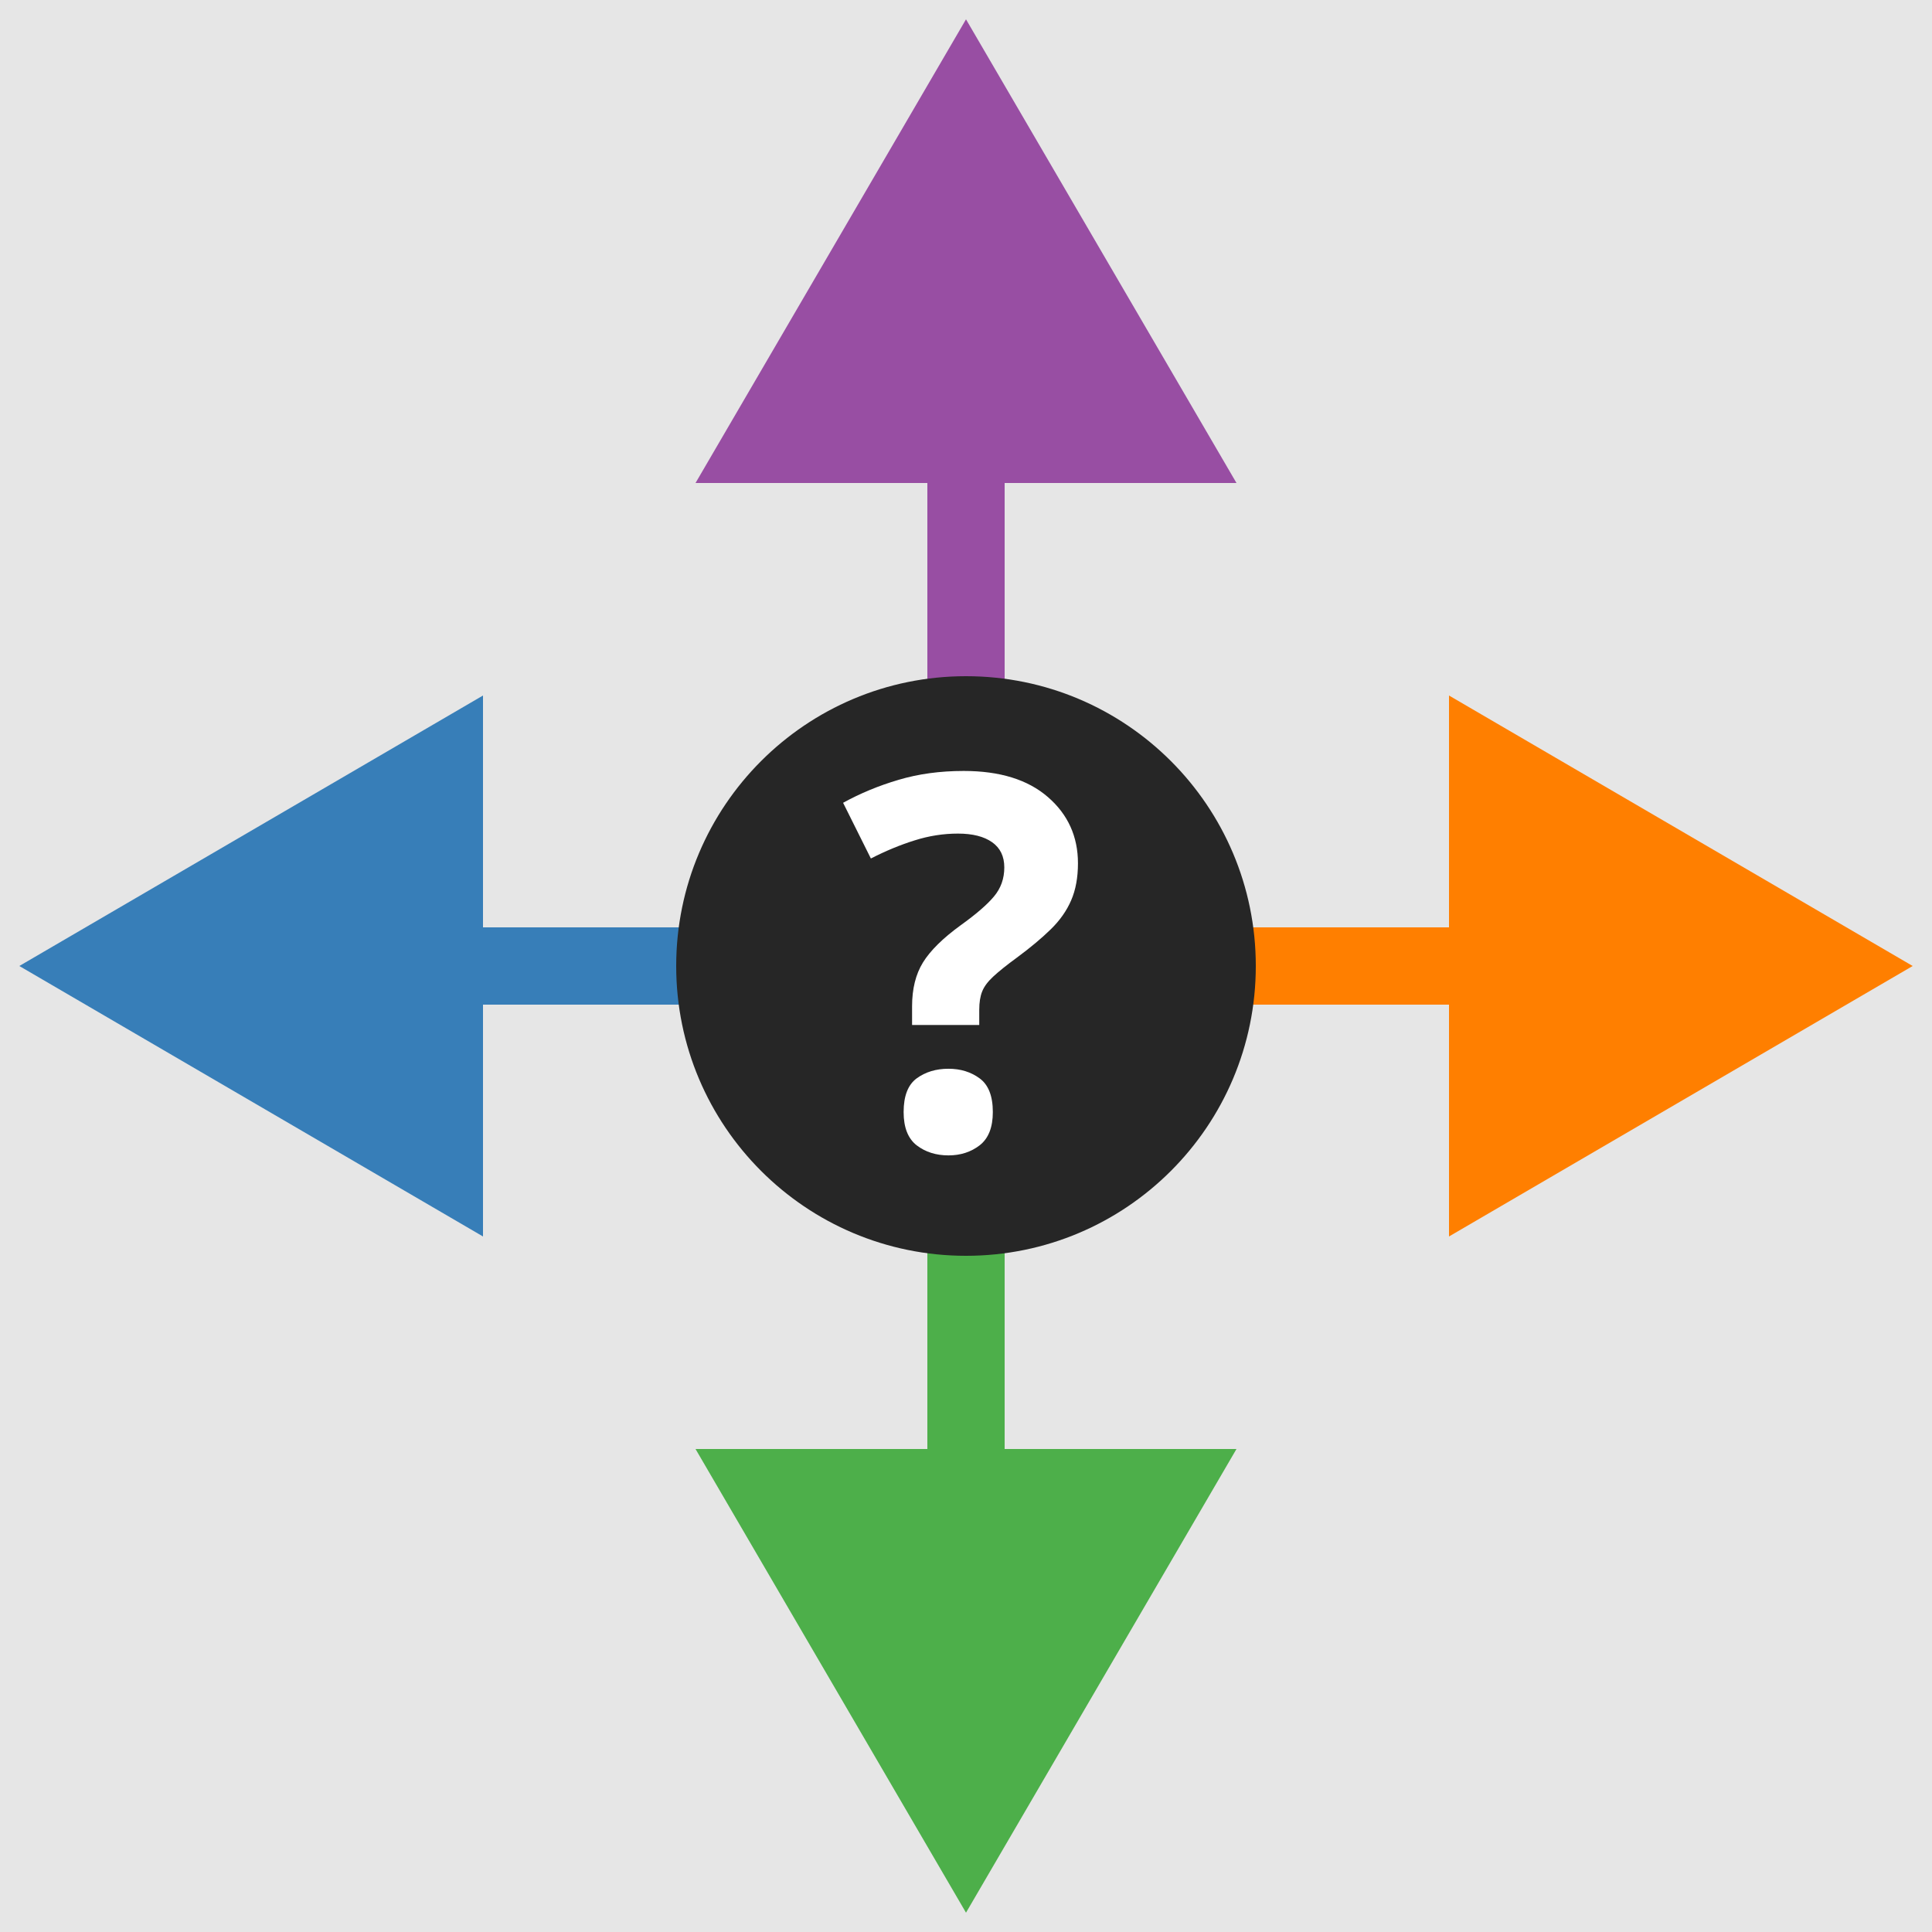
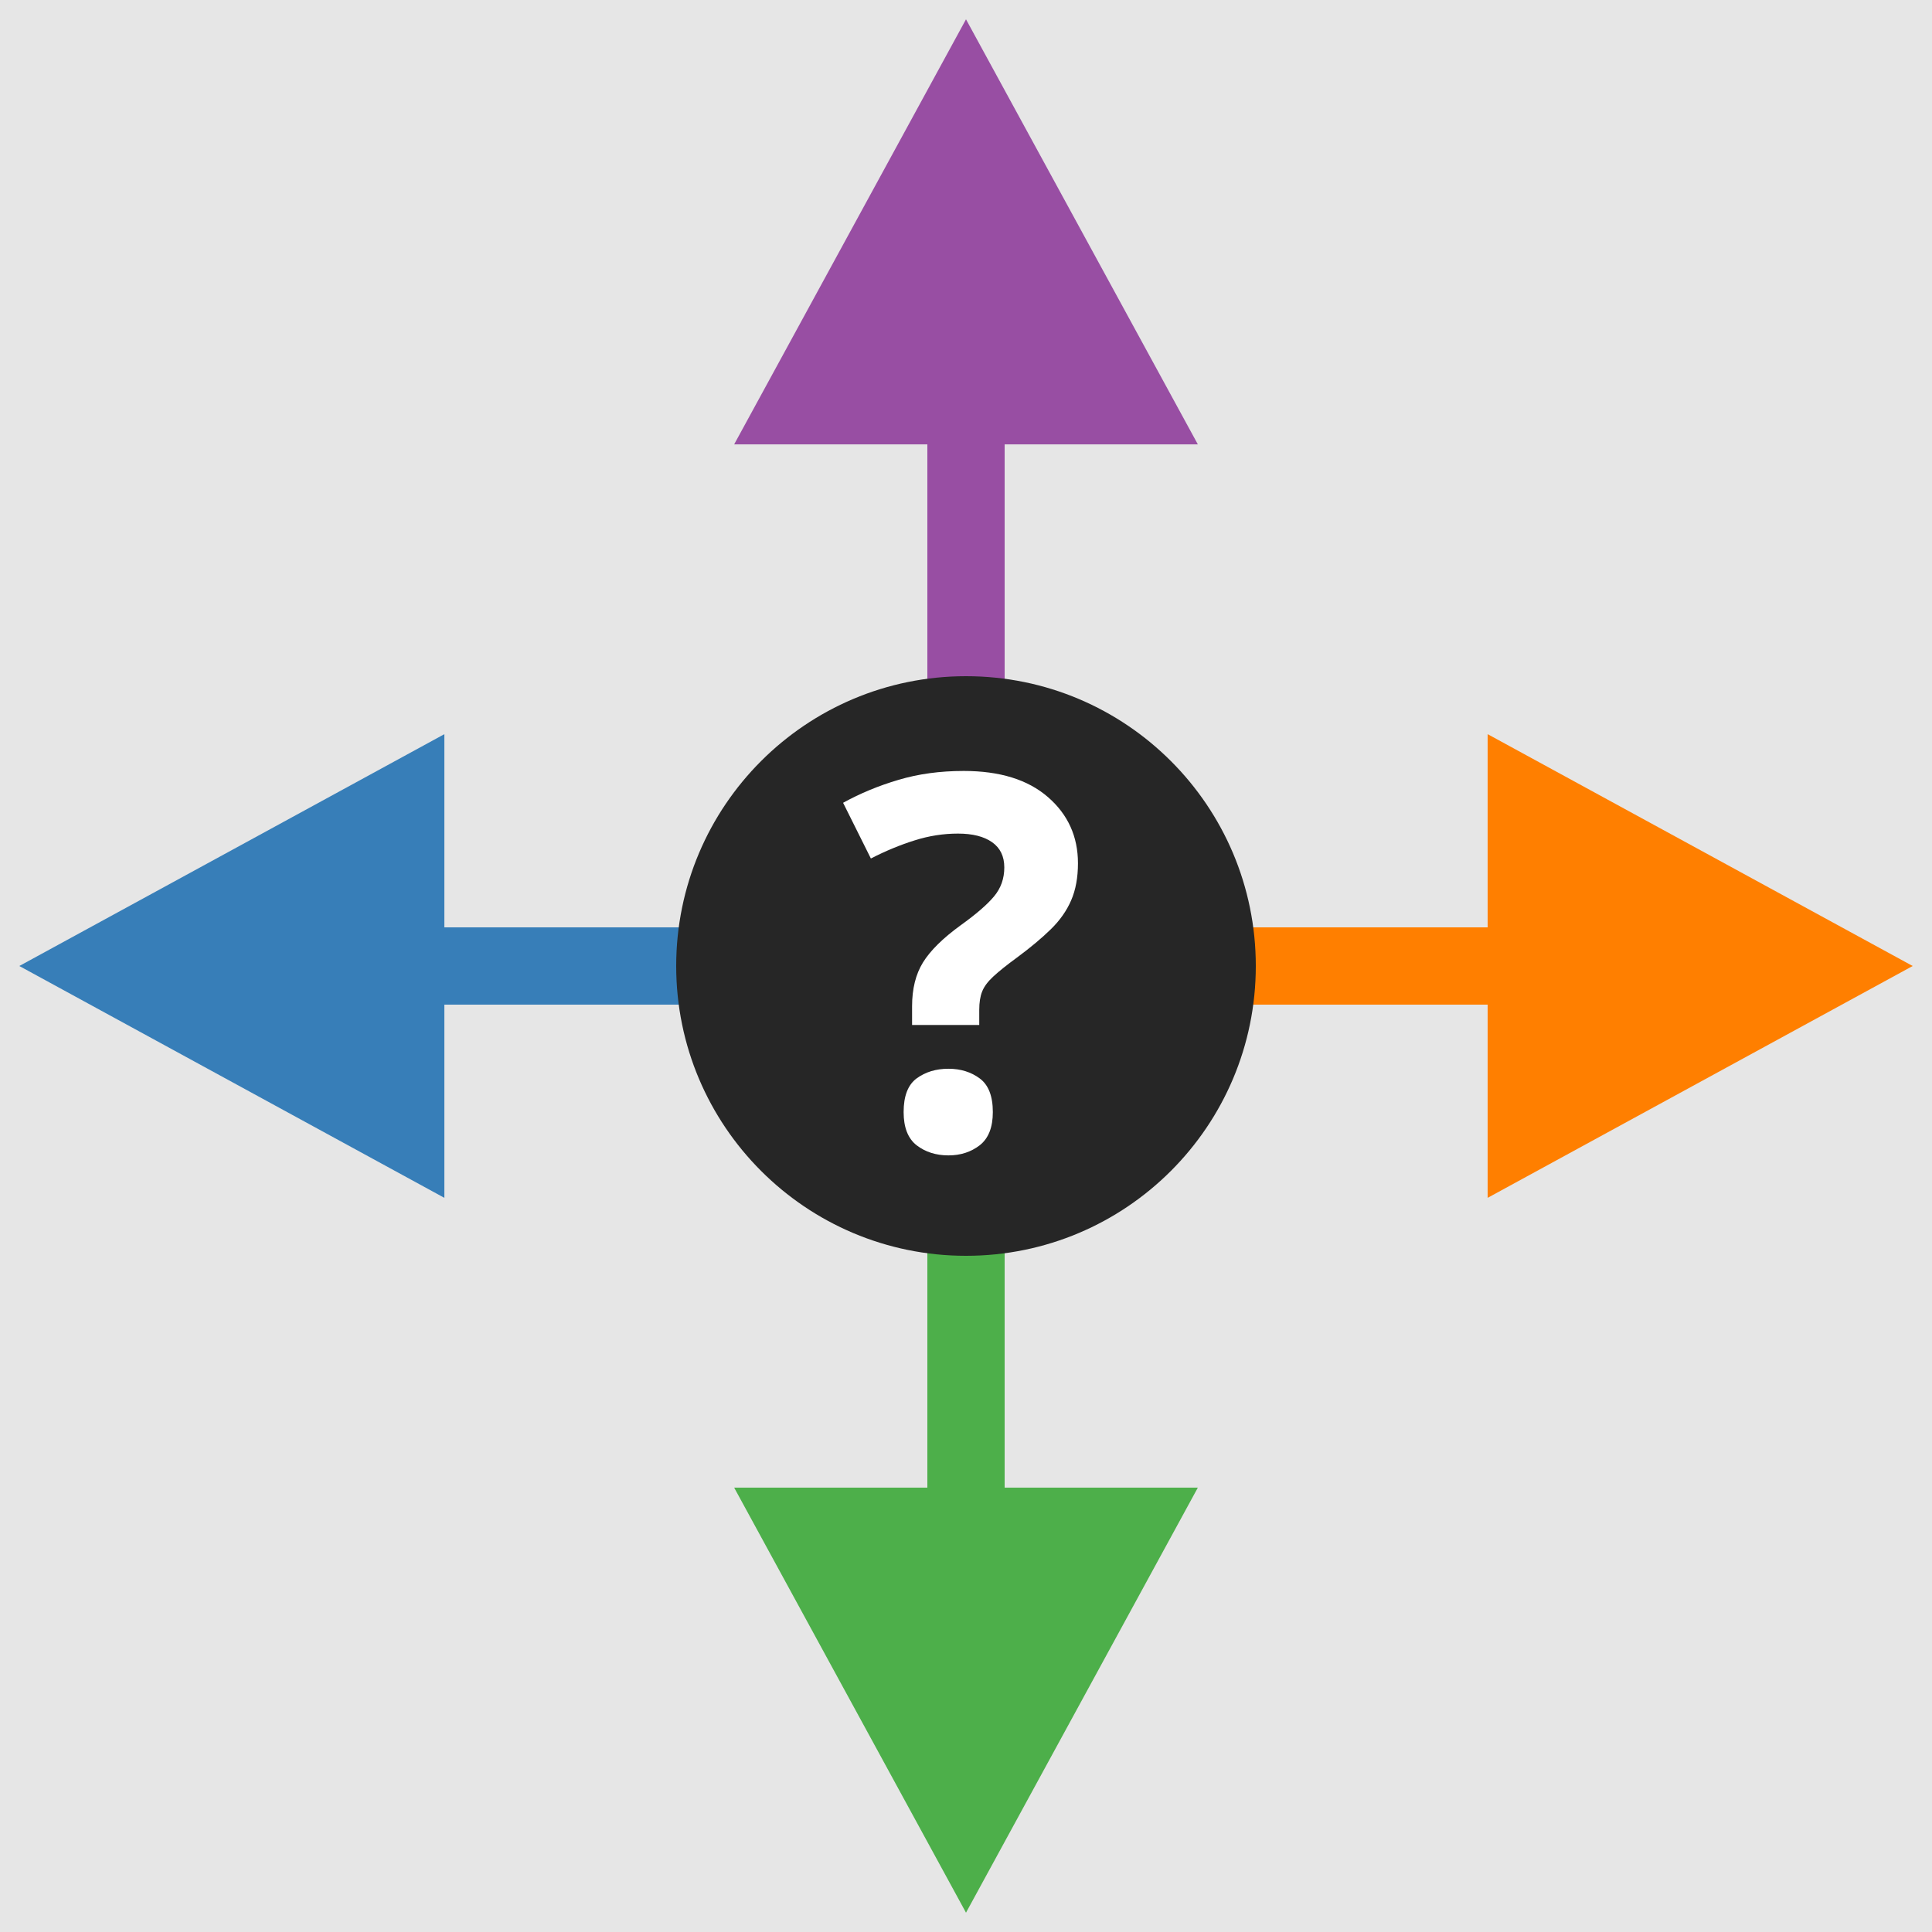
<svg xmlns="http://www.w3.org/2000/svg" class="main" viewBox="0 0 200 200">
  <defs>
    <marker id="a" fill="context-stroke" markerHeight="7" markerWidth="7" orient="auto" refX="10" refY="7" viewBox="0 0 14 14">
-       <path d="m0 0 12 7-12 7z" />
+       <path d="m1 1 11 6-11 6z" />
    </marker>
  </defs>
  <path fill="#e6e6e6" d="M0 0h200v200H0z" />
  <path stroke="#4daf4a" stroke-width="8" marker-end="url(#a)" d="M100 100v90" />
  <path stroke="#ff7f00" stroke-width="8" marker-end="url(#a)" d="M100 100h90" />
  <path stroke="#984ea3" stroke-width="8" marker-end="url(#a)" d="M100 100V10" />
  <path stroke="#377eb8" stroke-width="8" marker-end="url(#a)" d="M100 100H10" />
  <circle cx="100" cy="100" r="30" fill="#262626" />
  <text x="50%" y="50%" fill="#fff" dy=".35em" font-family="Century Gothic, sans-serif" font-size="54" font-weight="bold" text-anchor="middle">?</text>
</svg>
